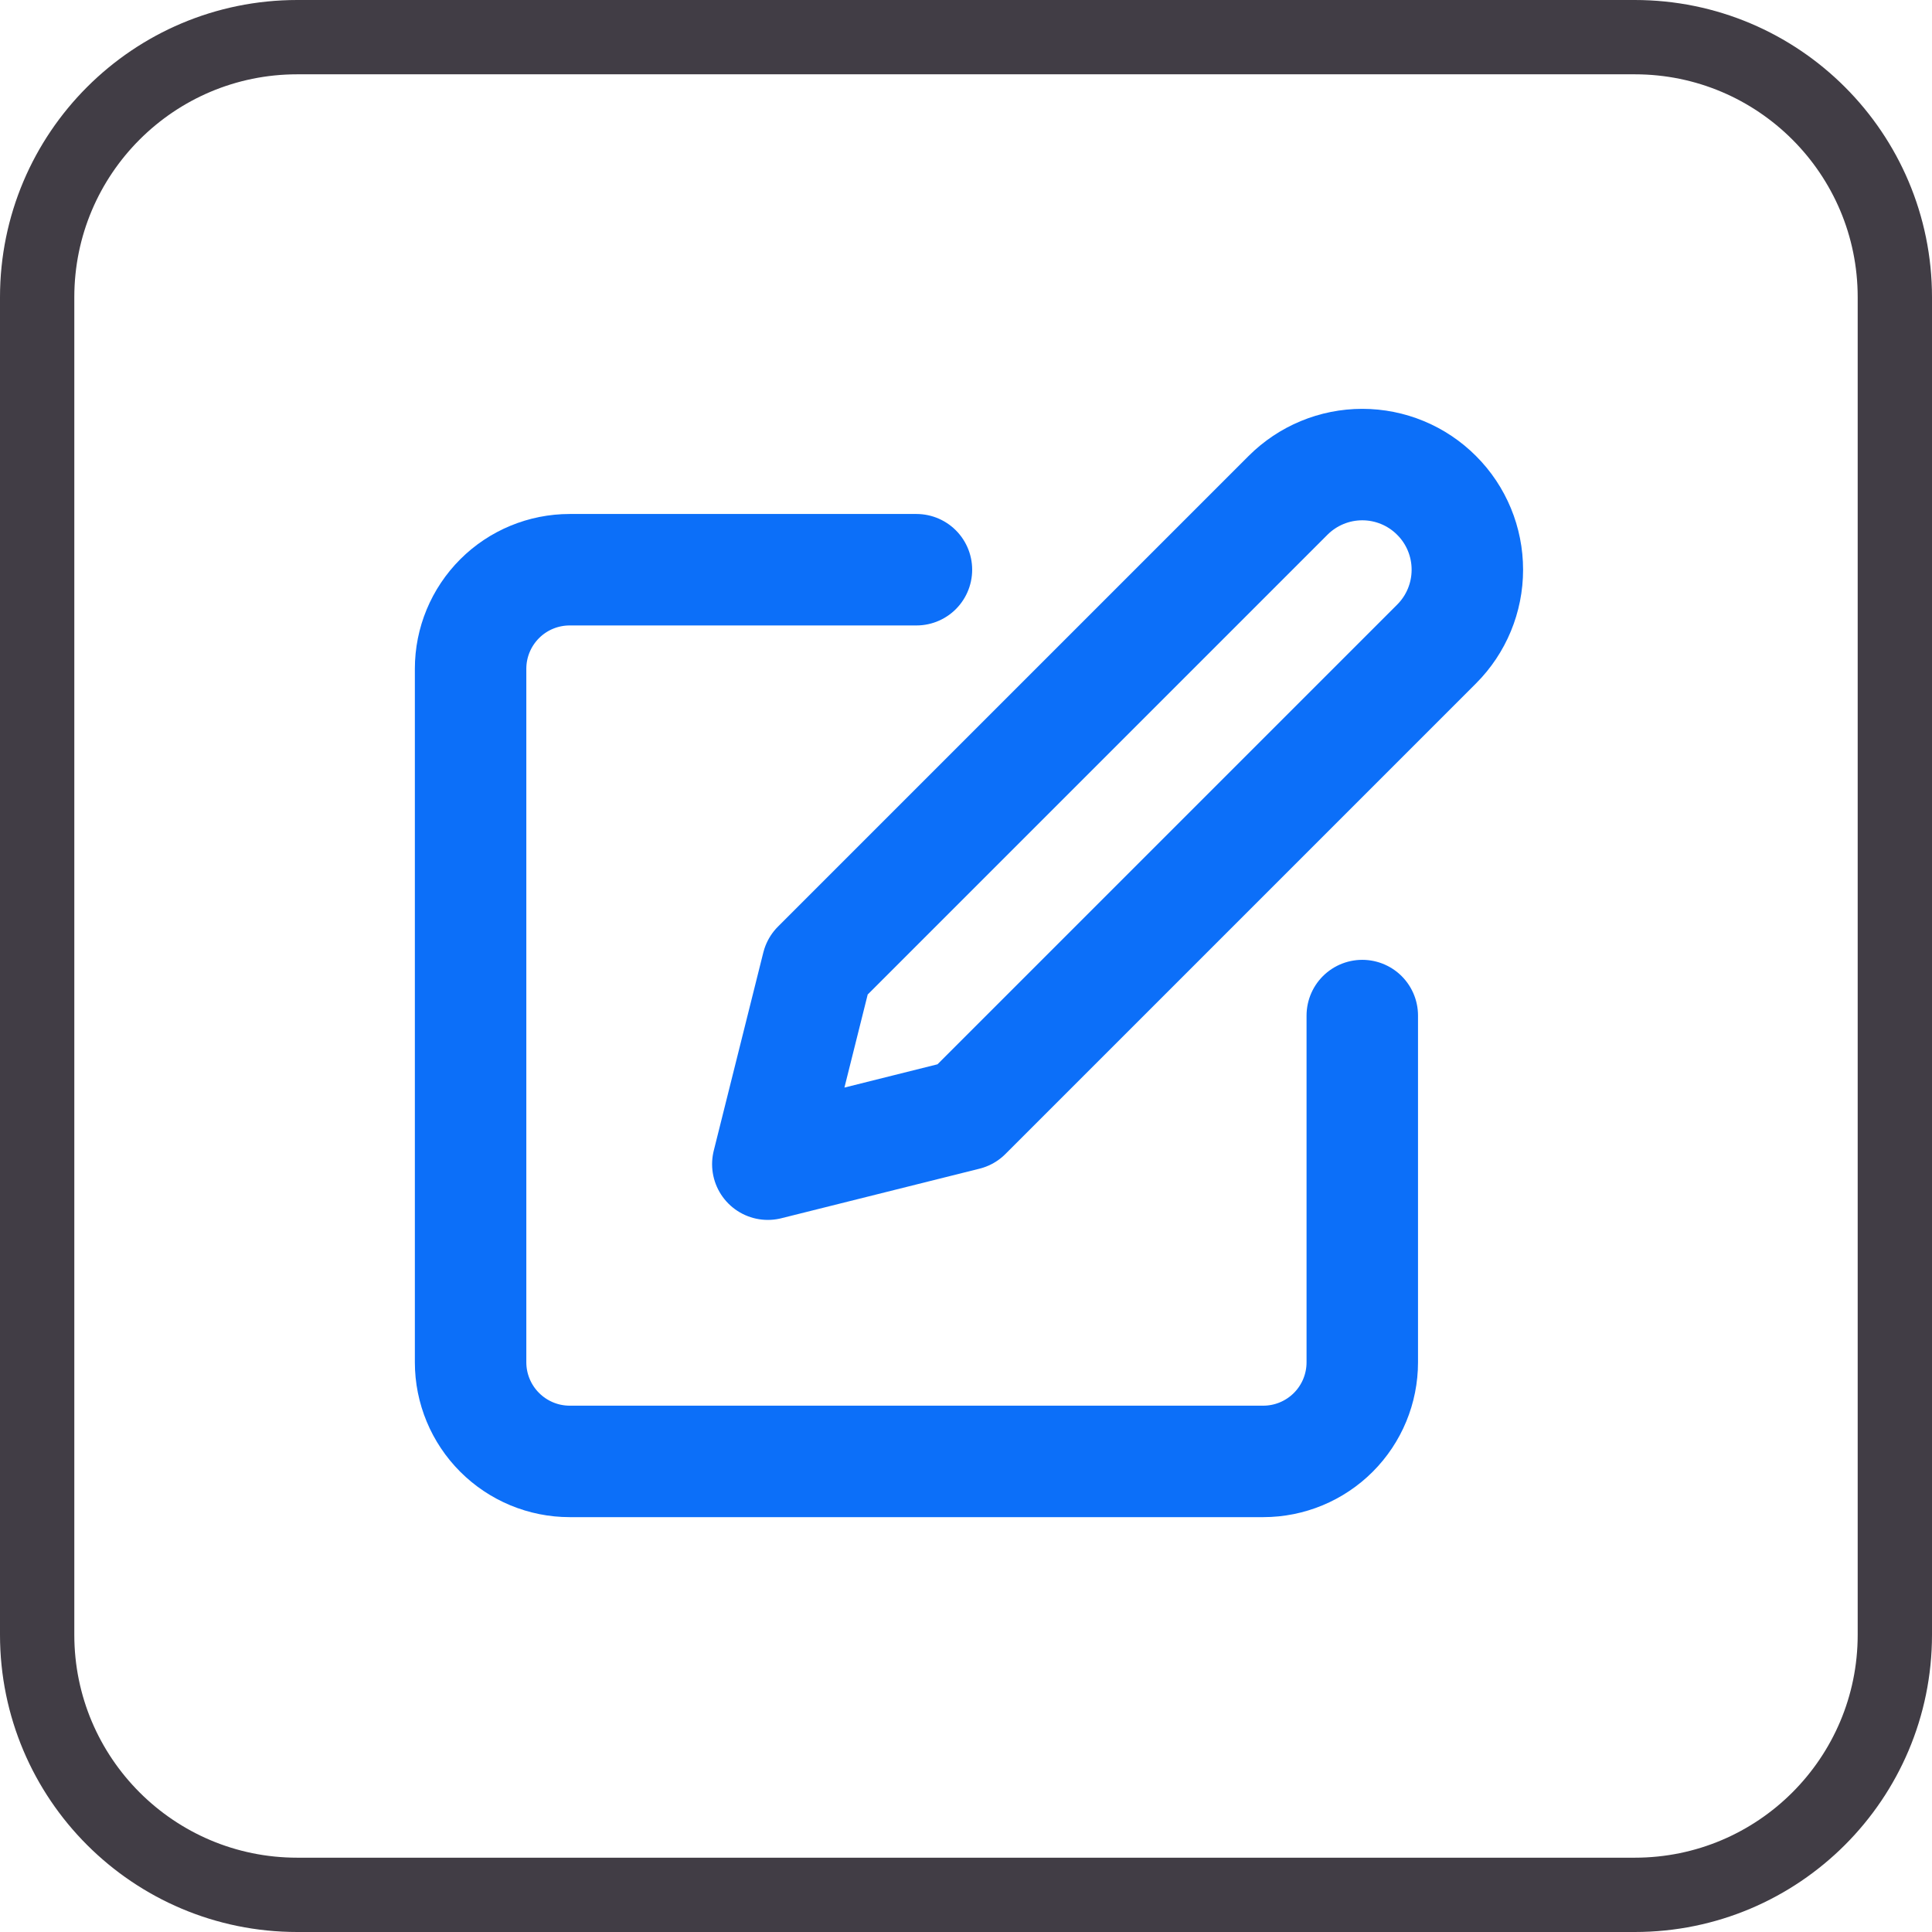
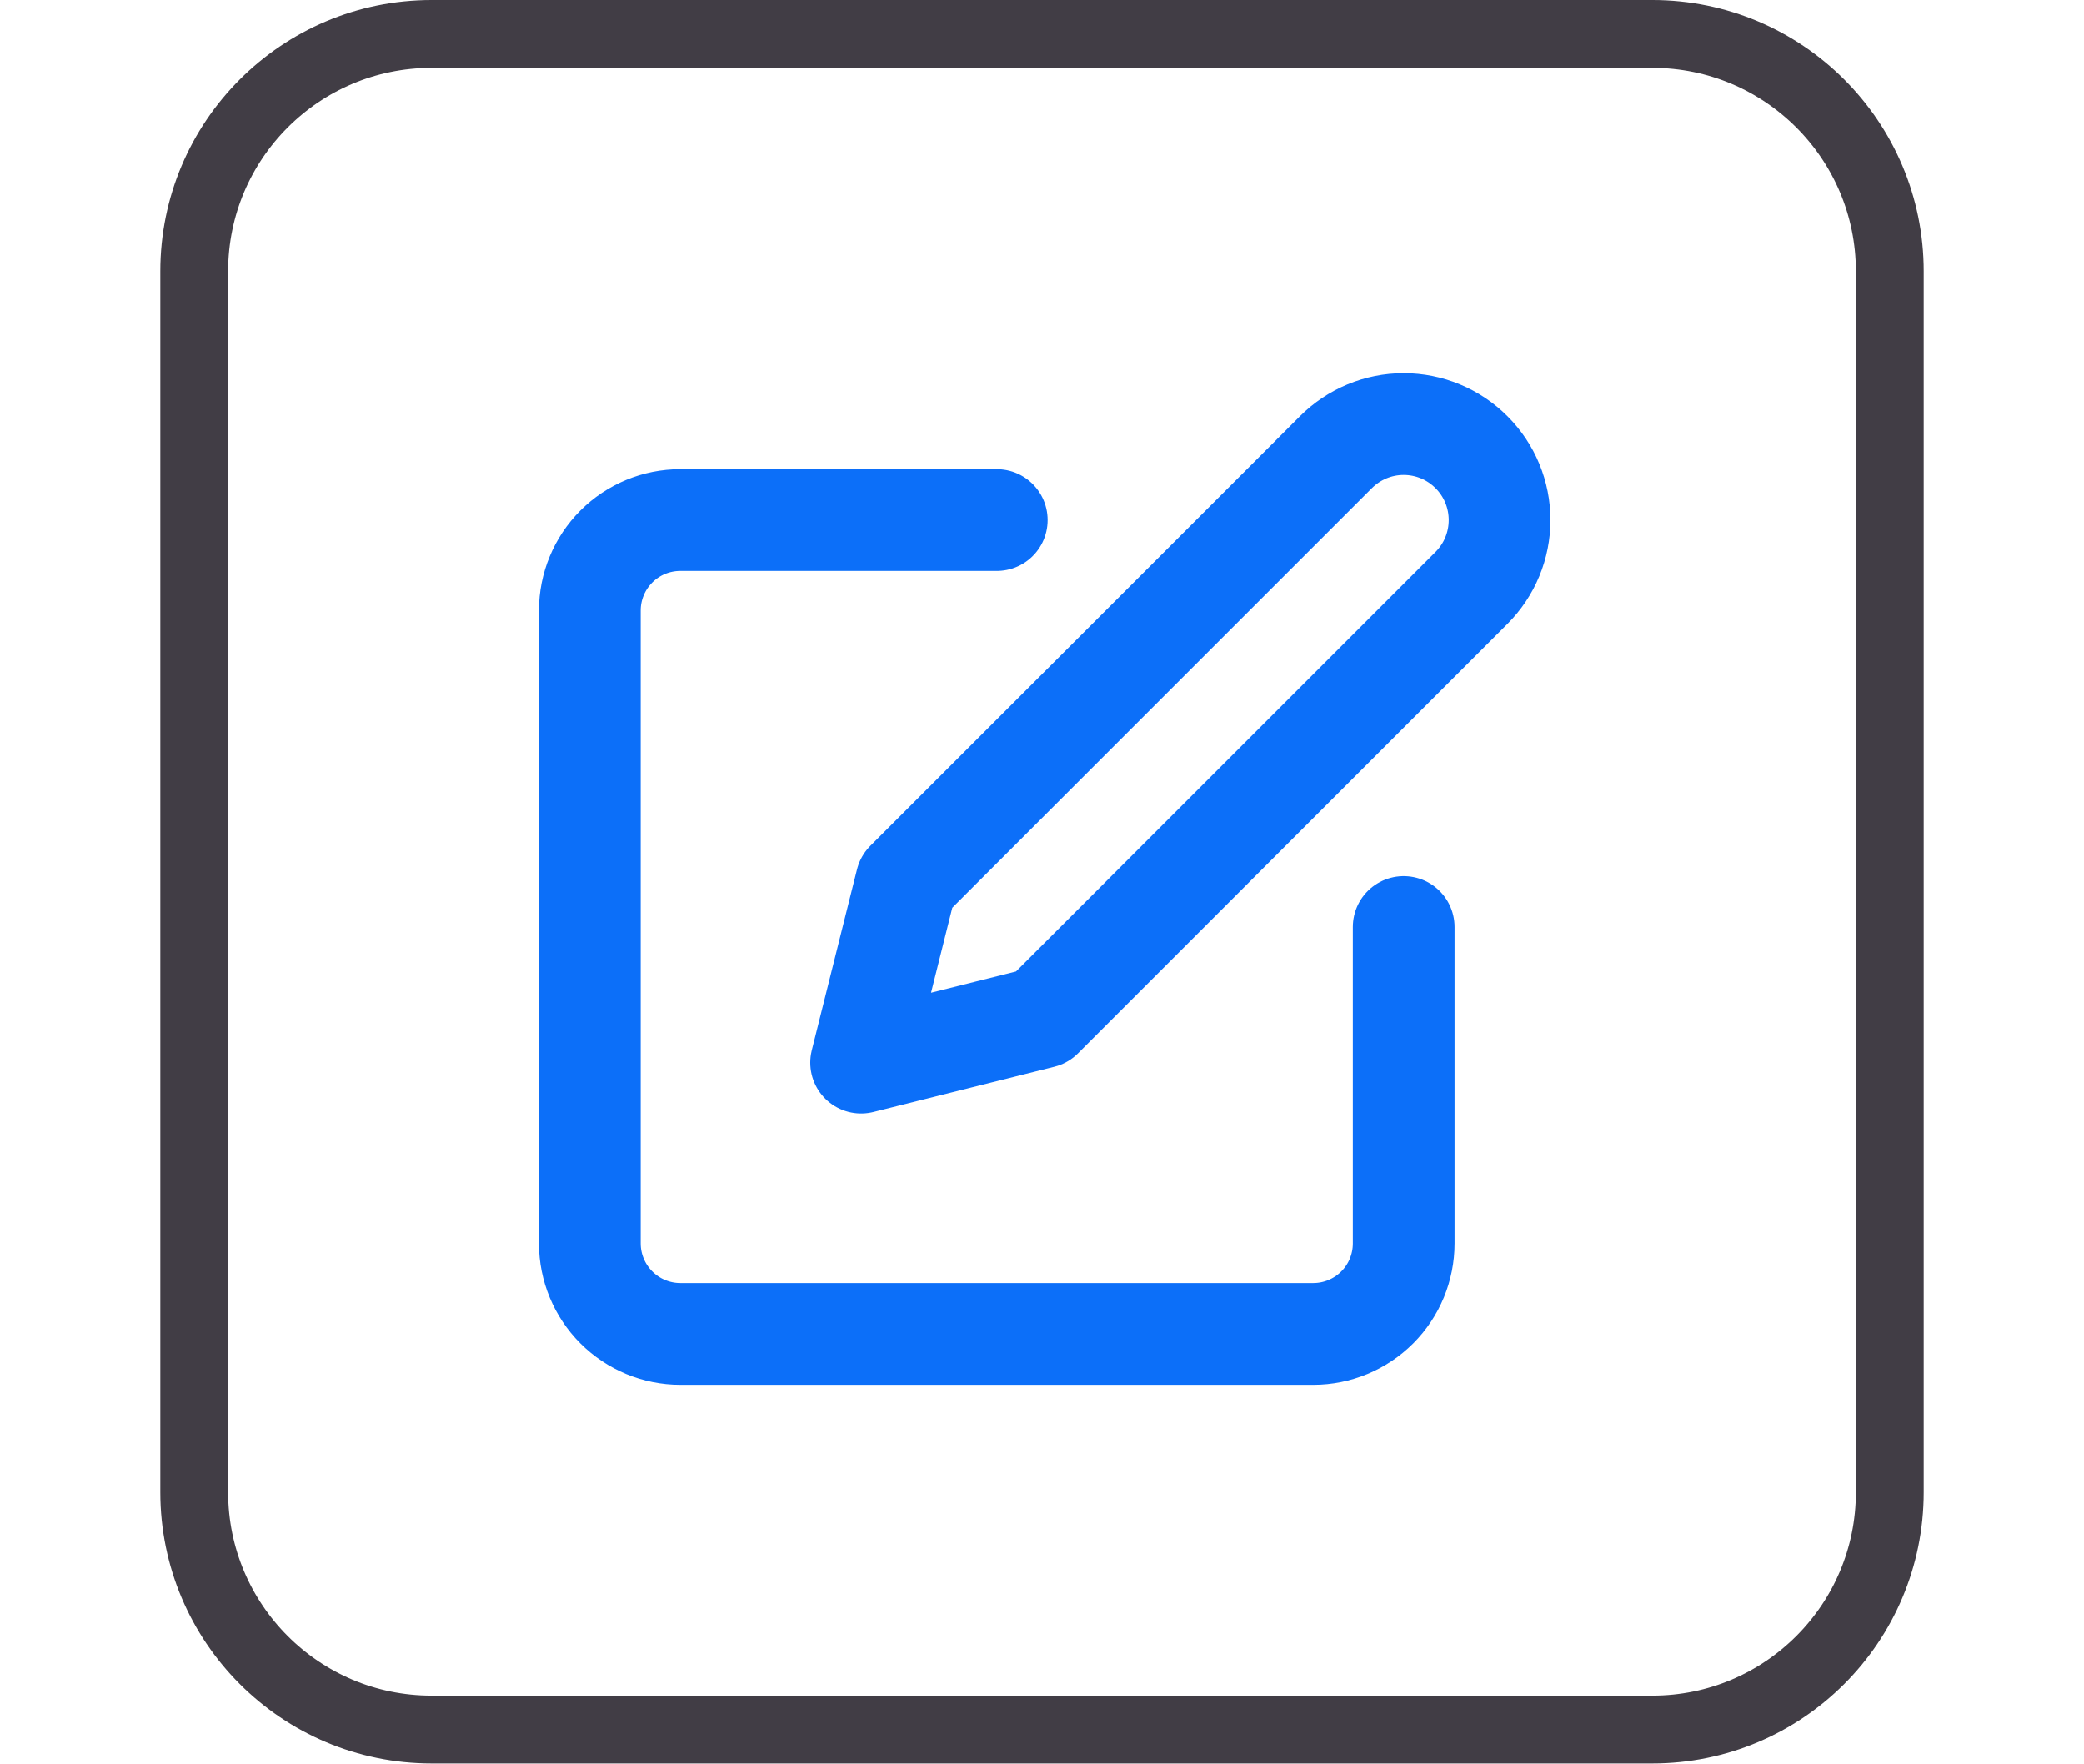
- <svg xmlns="http://www.w3.org/2000/svg" width="26" height="26" viewBox="0 0 26 26" fill="none">
+ <svg xmlns="http://www.w3.org/2000/svg" width="26" height="22" viewBox="0 0 26 26" fill="none">
  <path d="M12.333 7.667H7.667C7.313 7.667 6.974 7.807 6.724 8.057C6.474 8.307 6.333 8.646 6.333 9V18.333C6.333 18.687 6.474 19.026 6.724 19.276C6.974 19.526 7.313 19.667 7.667 19.667H17C17.354 19.667 17.693 19.526 17.943 19.276C18.193 19.026 18.333 18.687 18.333 18.333V13.667" stroke="#0C6FF9" stroke-width="1.5" stroke-linecap="round" stroke-linejoin="round" />
  <path d="M17.333 6.667C17.599 6.401 17.958 6.252 18.333 6.252C18.708 6.252 19.068 6.401 19.333 6.667C19.599 6.932 19.747 7.292 19.747 7.667C19.747 8.042 19.599 8.401 19.333 8.667L13 15L10.333 15.667L11 13L17.333 6.667Z" stroke="#0C6FF9" stroke-width="1.5" stroke-linecap="round" stroke-linejoin="round" />
  <rect x="0.5" y="0.5" width="25" height="25" rx="3.5" stroke="#413D45" />
</svg>
